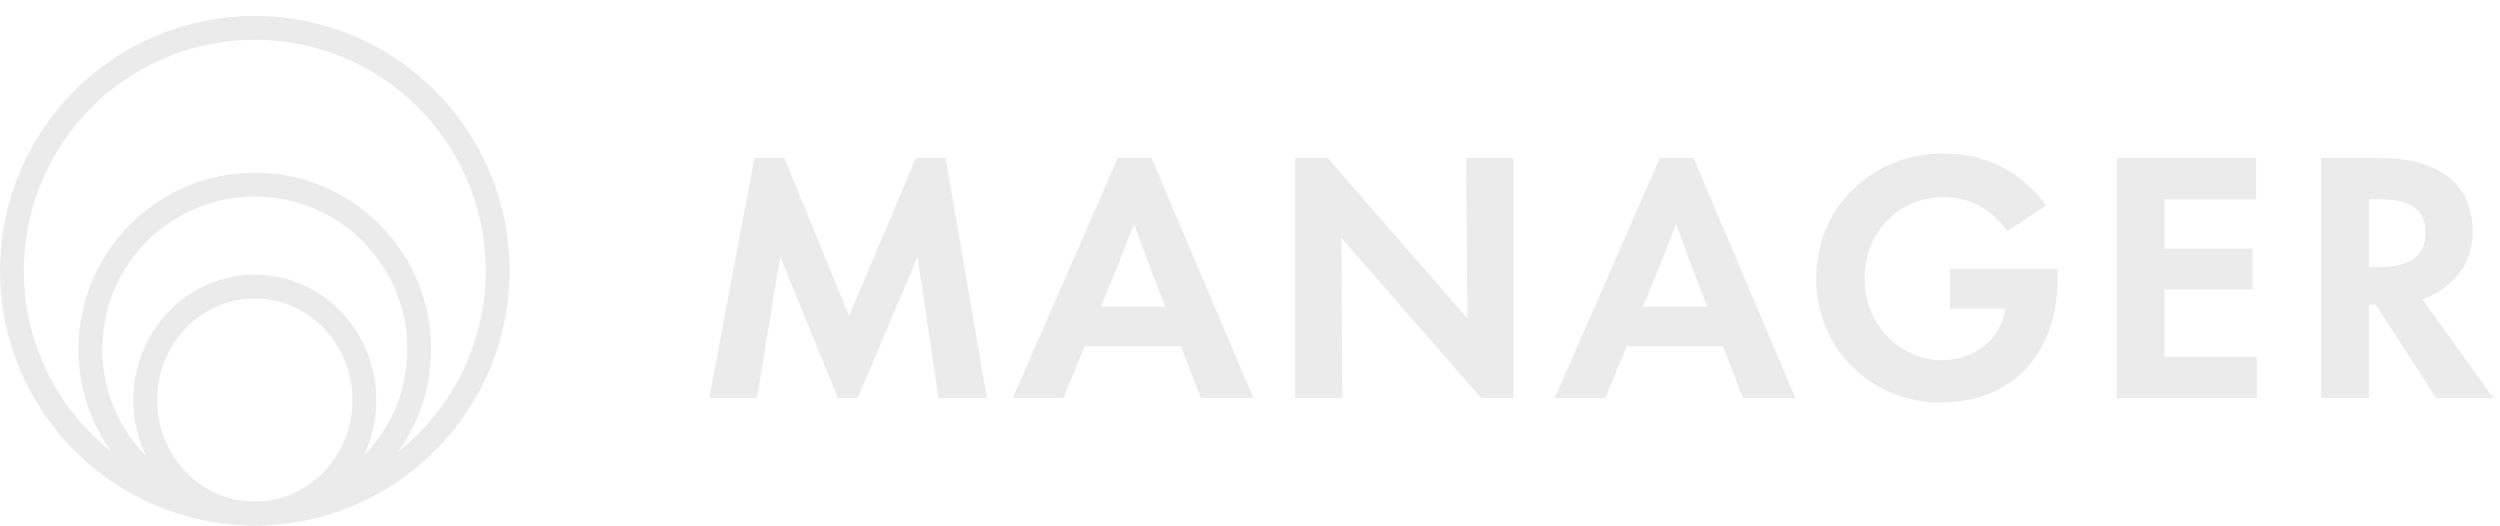
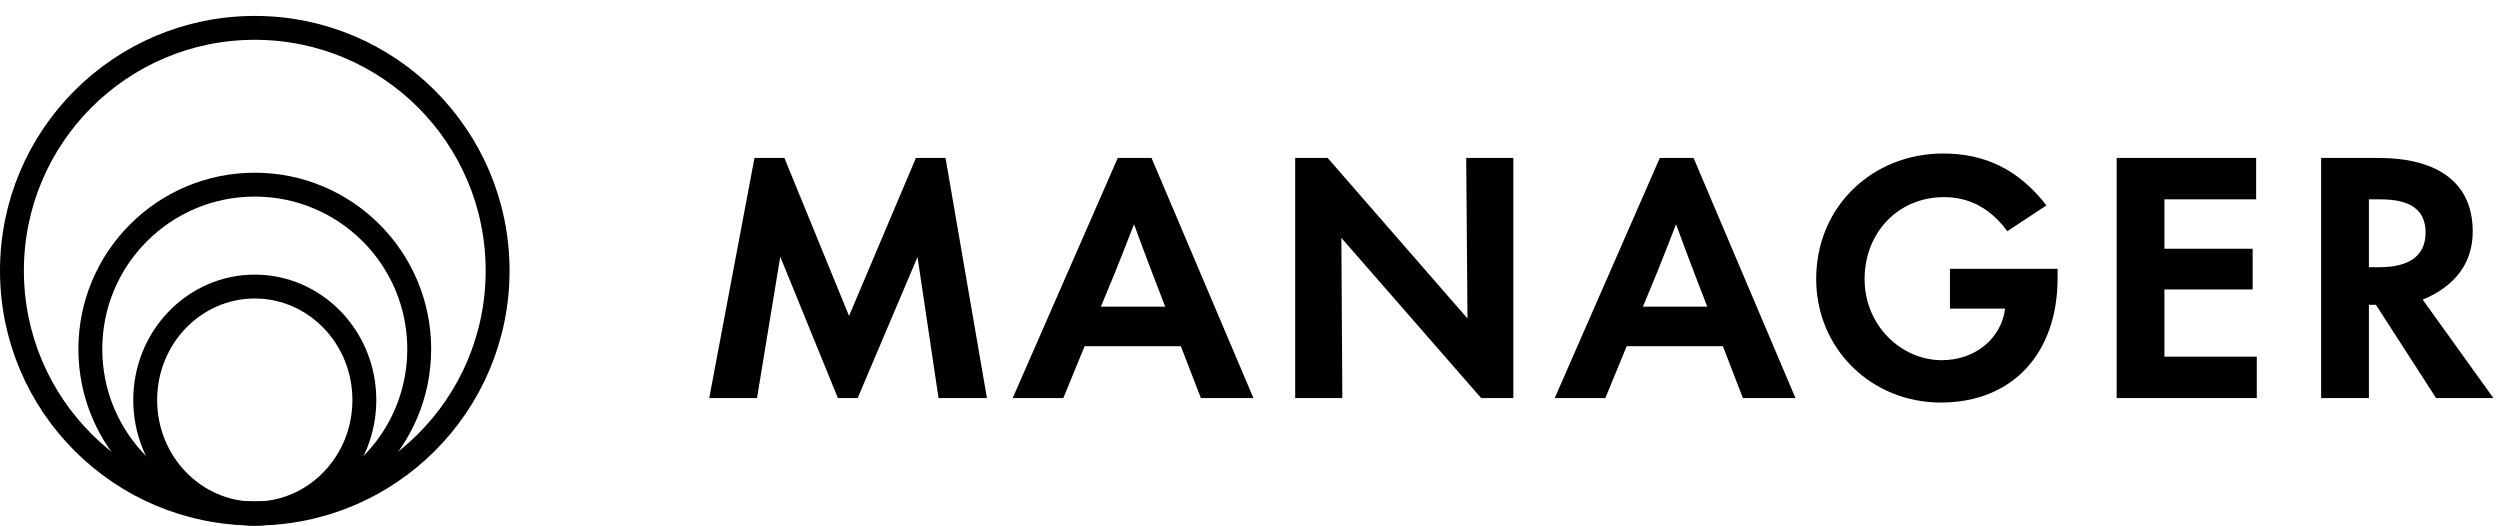
<svg xmlns="http://www.w3.org/2000/svg" width="157" height="33" viewBox="0 0 157 33" fill="none">
-   <path d="M22.881 25.123C22.881 29.082 19.778 32.25 16 32.25C12.222 32.25 9.119 29.082 9.119 25.123C9.119 21.164 12.222 17.996 16 17.996C19.778 17.996 22.881 21.164 22.881 25.123Z" stroke="#EBEBEB" stroke-width="1.5" />
-   <circle cx="16" cy="21.923" r="10.327" stroke="#EBEBEB" stroke-width="1.5" />
-   <circle cx="16" cy="17" r="15.25" stroke="#EBEBEB" stroke-width="1.5" />
-   <path d="M53.86 25L57.62 16.14L58.94 25H61.98L59.38 9.92H57.52L53.32 19.84L49.26 9.92H47.38L44.54 25H47.54L49 16.12L52.62 25H53.86ZM78.716 25L72.316 9.92H70.196L63.596 25H66.776L68.116 21.74H74.156L75.416 25H78.716ZM70.036 17.08C70.436 16.08 70.836 15.08 71.216 14.08C71.576 15.08 71.956 16.08 72.336 17.08L73.176 19.26H69.136L70.036 17.08ZM92.158 20L83.378 9.92H81.338V25H84.298L84.238 14.94L93.018 25H95.038V9.92H92.078L92.158 20ZM112.756 25L106.356 9.92H104.236L97.636 25H100.816L102.156 21.74H108.196L109.456 25H112.756ZM104.076 17.08C104.476 16.08 104.876 15.08 105.256 14.08C105.616 15.08 105.996 16.08 106.376 17.08L107.216 19.26H103.176L104.076 17.08ZM121.877 25.28C126.377 25.28 129.217 22.2 129.217 17.46V16.88H122.457V19.38H125.917V19.4C125.697 21.18 124.117 22.62 121.937 22.62C119.437 22.62 117.097 20.48 117.097 17.52C117.097 14.6 119.217 12.38 122.077 12.38C123.697 12.38 125.017 13.1 126.057 14.52L128.517 12.9C126.757 10.62 124.617 9.64 122.037 9.64C117.617 9.64 114.057 12.94 114.057 17.52C114.057 21.92 117.537 25.28 121.877 25.28ZM141.726 25V22.4H135.926V18.18H141.466V15.62H135.926V12.52H141.686V9.92H132.926V25H141.726ZM152.147 18.82C154.247 17.94 155.287 16.46 155.287 14.54C155.287 11.28 152.827 9.92 149.387 9.92H145.767V25H148.767V19.14H149.207L152.987 25H156.587L152.147 18.82ZM149.507 12.52C151.347 12.52 152.327 13.16 152.327 14.6C152.327 16.1 151.247 16.78 149.427 16.78H148.767V12.52H149.507Z" fill="#EBEBEB" />
+   <path d="M22.881 25.123C22.881 29.082 19.778 32.25 16 32.25C12.222 32.25 9.119 29.082 9.119 25.123C9.119 21.164 12.222 17.996 16 17.996C19.778 17.996 22.881 21.164 22.881 25.123Z" stroke="#000" stroke-width="1.5" />
+   <circle cx="16" cy="21.923" r="10.327" stroke="#000" stroke-width="1.5" />
+   <circle cx="16" cy="17" r="15.25" stroke="#000" stroke-width="1.5" />
+   <path d="M53.86 25L57.62 16.14L58.94 25H61.98L59.38 9.92H57.52L53.32 19.84L49.26 9.92H47.38L44.54 25H47.54L49 16.12L52.62 25H53.86ZM78.716 25L72.316 9.92H70.196L63.596 25H66.776L68.116 21.74H74.156L75.416 25H78.716ZM70.036 17.08C70.436 16.08 70.836 15.08 71.216 14.08C71.576 15.08 71.956 16.08 72.336 17.08L73.176 19.26H69.136L70.036 17.08ZM92.158 20L83.378 9.92H81.338V25H84.298L84.238 14.94L93.018 25H95.038V9.92H92.078L92.158 20ZM112.756 25L106.356 9.92H104.236L97.636 25H100.816L102.156 21.74H108.196L109.456 25H112.756ZM104.076 17.08C104.476 16.08 104.876 15.08 105.256 14.08C105.616 15.08 105.996 16.08 106.376 17.08L107.216 19.26H103.176L104.076 17.08ZM121.877 25.28C126.377 25.28 129.217 22.2 129.217 17.46V16.88H122.457V19.38H125.917V19.4C125.697 21.18 124.117 22.62 121.937 22.62C119.437 22.62 117.097 20.48 117.097 17.52C117.097 14.6 119.217 12.38 122.077 12.38C123.697 12.38 125.017 13.1 126.057 14.52L128.517 12.9C126.757 10.62 124.617 9.64 122.037 9.64C117.617 9.64 114.057 12.94 114.057 17.52C114.057 21.92 117.537 25.28 121.877 25.28ZM141.726 25V22.4H135.926V18.18H141.466V15.62H135.926V12.52H141.686V9.92H132.926V25H141.726ZM152.147 18.82C154.247 17.94 155.287 16.46 155.287 14.54C155.287 11.28 152.827 9.92 149.387 9.92H145.767V25H148.767V19.14H149.207L152.987 25H156.587L152.147 18.82ZM149.507 12.52C151.347 12.52 152.327 13.16 152.327 14.6C152.327 16.1 151.247 16.78 149.427 16.78H148.767V12.52H149.507Z" fill="#000" />
</svg>
